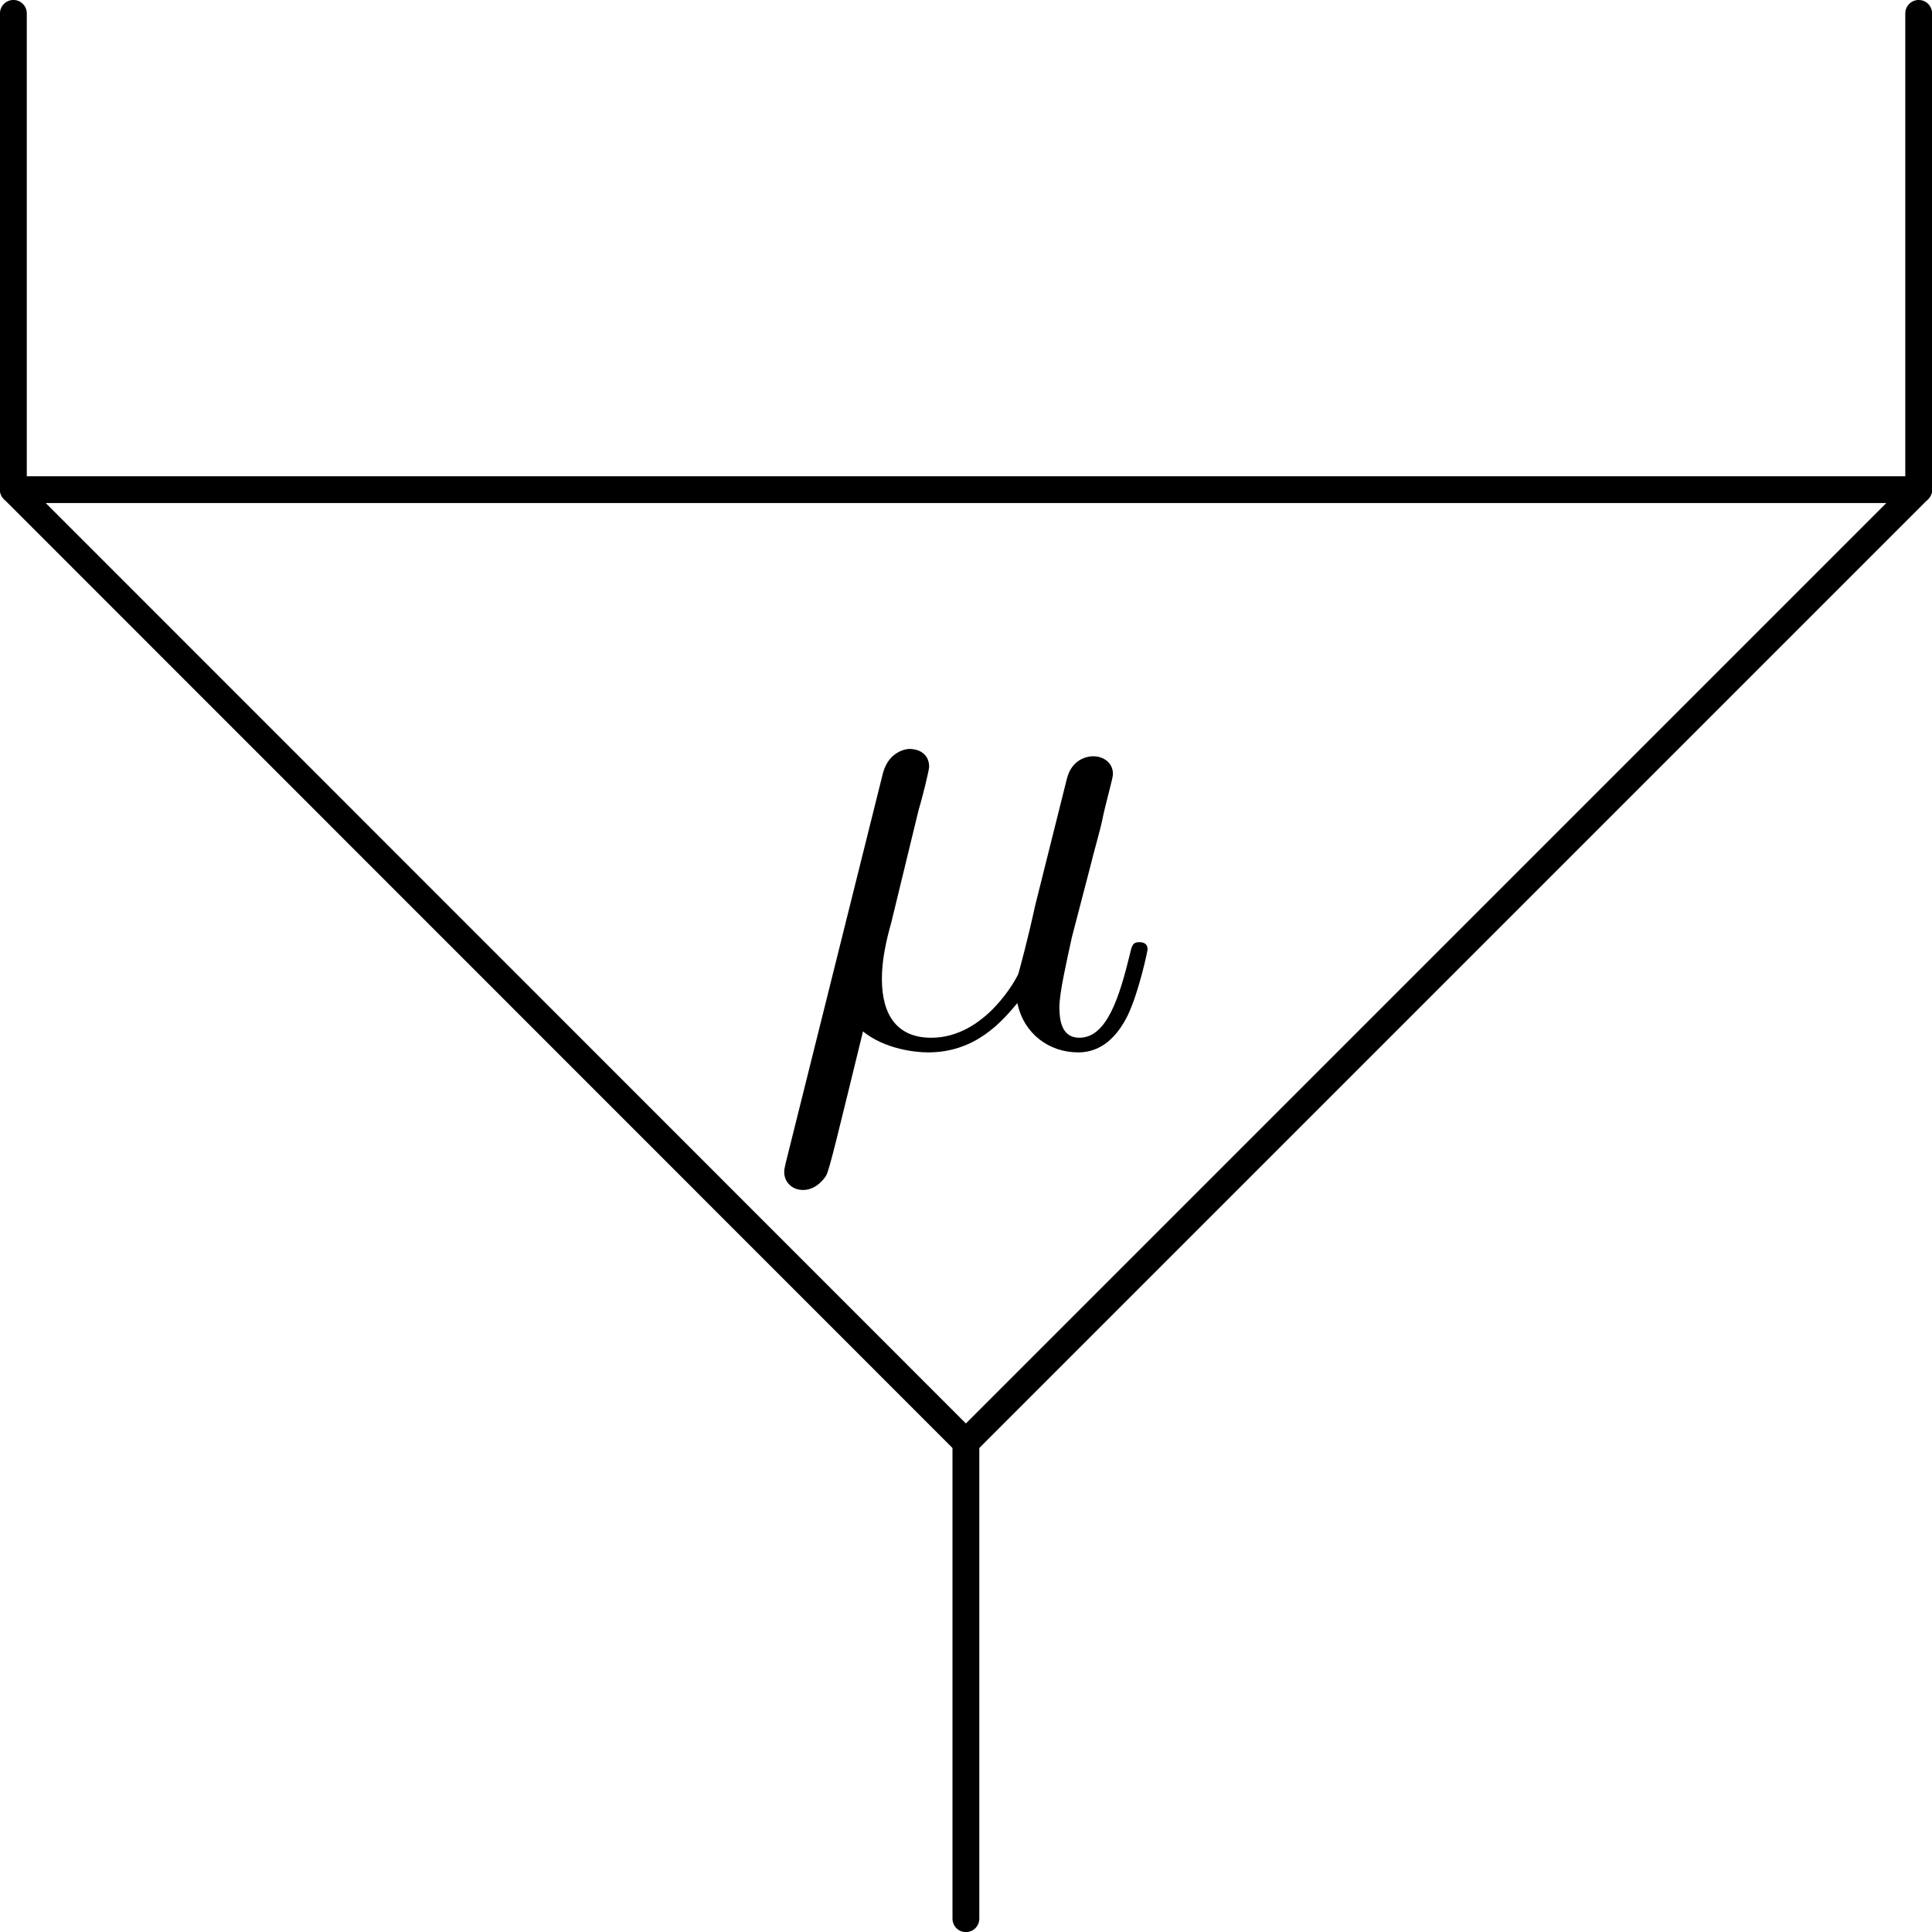
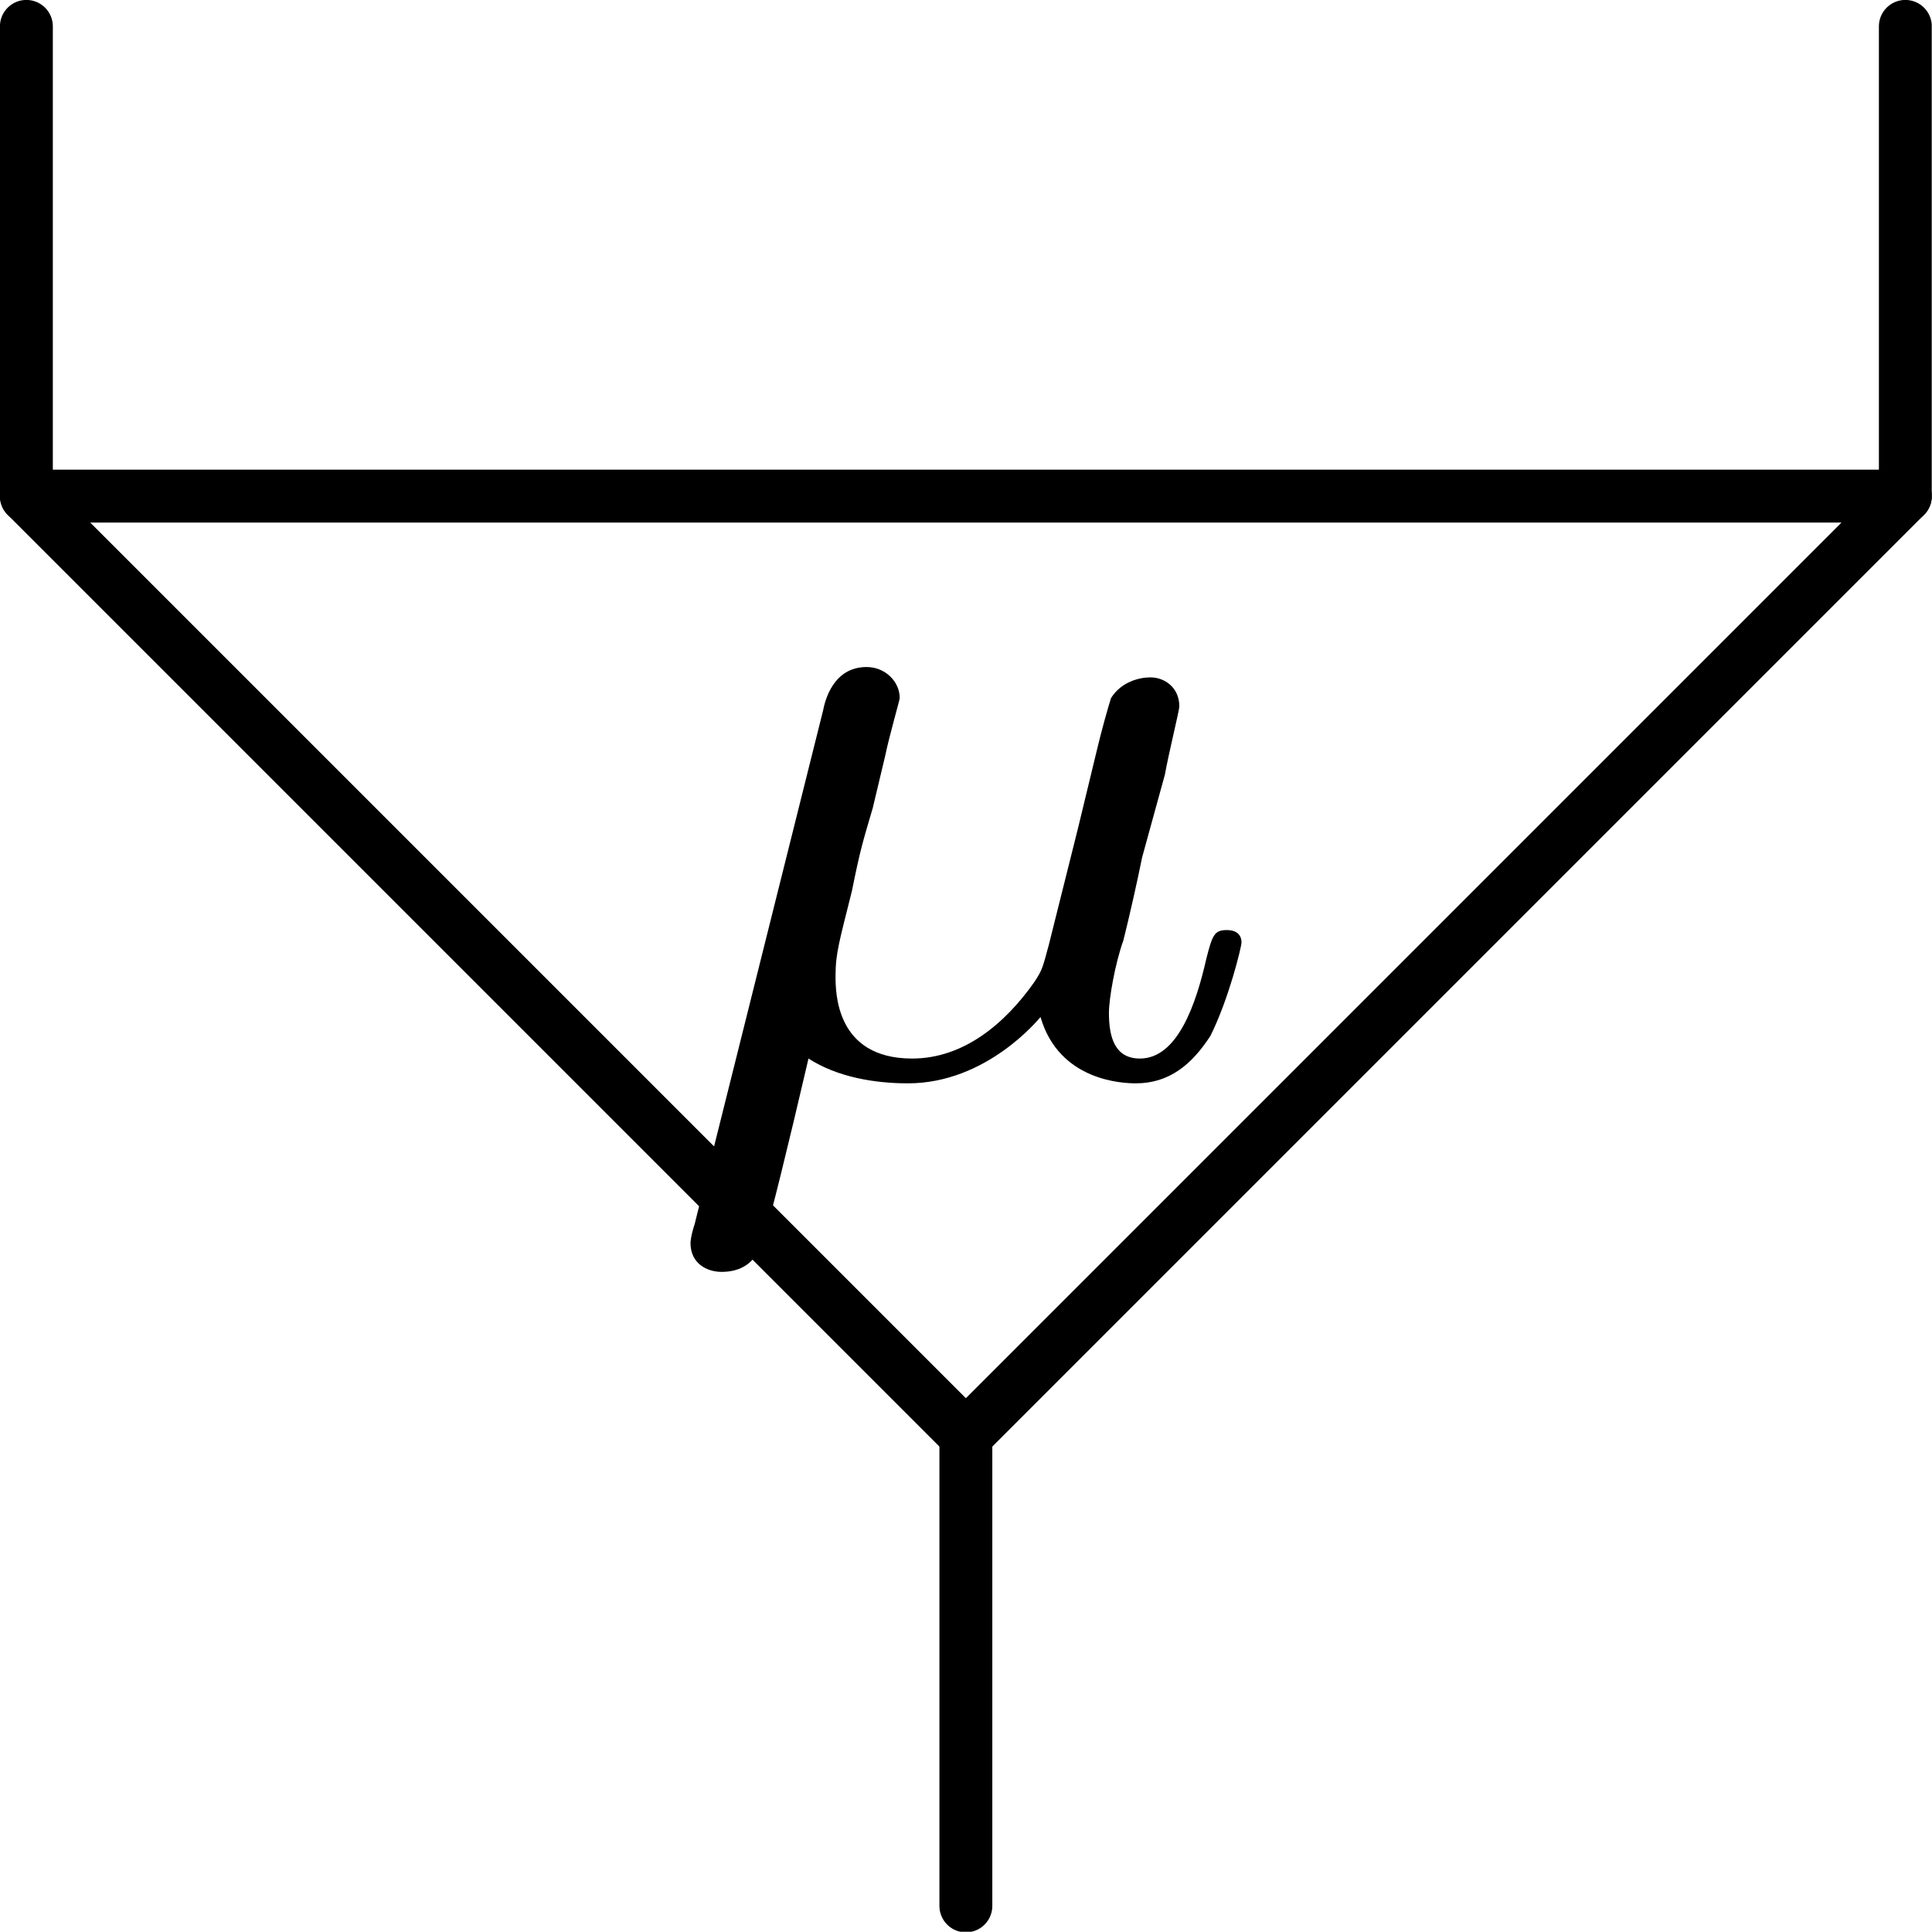
- <svg xmlns="http://www.w3.org/2000/svg" xmlns:xlink="http://www.w3.org/1999/xlink" width="28.745pt" height="28.745pt" viewBox="0 0 28.745 28.745" version="1.2" id="svg40">
-   <defs id="defs19">
+ <svg xmlns="http://www.w3.org/2000/svg" xmlns:xlink="http://www.w3.org/1999/xlink" width="14.572pt" height="14.572pt" viewBox="0 0 14.572 14.572" version="1.2" id="svg47">
+   <defs id="defs22">
    <g id="g8">
      <symbol overflow="visible" id="glyph0-0">
        <path style="stroke:none;" d="" id="path2" />
      </symbol>
      <symbol overflow="visible" id="glyph0-1">
-         <path style="stroke:none;" d="M 2.297 -3.5 C 2.359 -3.703 2.453 -4.094 2.453 -4.141 C 2.453 -4.312 2.328 -4.406 2.156 -4.406 C 2.141 -4.406 1.859 -4.391 1.766 -4.047 L 0.328 1.719 C 0.297 1.844 0.297 1.859 0.297 1.891 C 0.297 2.031 0.406 2.156 0.578 2.156 C 0.781 2.156 0.906 1.969 0.922 1.938 C 0.969 1.859 1.094 1.328 1.469 -0.203 C 1.797 0.062 2.25 0.109 2.438 0.109 C 3.141 0.109 3.531 -0.344 3.766 -0.625 C 3.859 -0.172 4.234 0.109 4.672 0.109 C 5.016 0.109 5.25 -0.125 5.406 -0.438 C 5.578 -0.797 5.703 -1.406 5.703 -1.422 C 5.703 -1.531 5.609 -1.531 5.578 -1.531 C 5.484 -1.531 5.469 -1.484 5.438 -1.344 C 5.281 -0.703 5.094 -0.109 4.688 -0.109 C 4.422 -0.109 4.391 -0.375 4.391 -0.562 C 4.391 -0.781 4.5 -1.25 4.578 -1.609 L 4.859 -2.688 C 4.891 -2.828 5 -3.203 5.031 -3.359 C 5.078 -3.594 5.188 -3.969 5.188 -4.031 C 5.188 -4.203 5.047 -4.297 4.891 -4.297 C 4.844 -4.297 4.578 -4.281 4.5 -3.953 L 4.031 -2.078 C 3.922 -1.578 3.812 -1.172 3.781 -1.062 C 3.766 -1.016 3.297 -0.109 2.484 -0.109 C 1.984 -0.109 1.75 -0.438 1.75 -0.984 C 1.75 -1.266 1.812 -1.547 1.891 -1.828 Z M 2.297 -3.5 " id="path5" />
+         <path style="stroke:none;" d="M 0.375 1.125 C 0.344 1.219 0.344 1.266 0.344 1.266 C 0.344 1.422 0.469 1.484 0.578 1.484 C 0.844 1.484 0.891 1.266 0.922 1.141 C 0.938 1.109 1.078 0.547 1.234 -0.125 C 1.453 0.016 1.734 0.062 1.984 0.062 C 2.578 0.062 2.969 -0.422 2.984 -0.438 C 3.125 0.047 3.609 0.062 3.703 0.062 C 3.953 0.062 4.125 -0.078 4.266 -0.297 C 4.406 -0.578 4.5 -0.969 4.5 -1 C 4.5 -1.094 4.406 -1.094 4.391 -1.094 C 4.297 -1.094 4.281 -1.062 4.234 -0.875 C 4.156 -0.531 4.016 -0.125 3.734 -0.125 C 3.547 -0.125 3.5 -0.281 3.5 -0.469 C 3.5 -0.578 3.547 -0.844 3.609 -1.016 C 3.656 -1.203 3.719 -1.484 3.75 -1.641 L 3.922 -2.266 C 3.953 -2.438 4.031 -2.75 4.031 -2.781 C 4.031 -2.922 3.922 -3 3.812 -3 C 3.734 -3 3.594 -2.969 3.516 -2.844 C 3.5 -2.797 3.438 -2.578 3.406 -2.438 L 3.266 -1.859 L 3.047 -0.984 C 3 -0.812 3 -0.797 2.938 -0.703 C 2.719 -0.391 2.406 -0.125 2.016 -0.125 C 1.438 -0.125 1.438 -0.625 1.438 -0.75 C 1.438 -0.922 1.469 -1.016 1.562 -1.391 C 1.625 -1.703 1.641 -1.75 1.719 -2.016 L 1.812 -2.406 C 1.844 -2.562 1.922 -2.828 1.922 -2.844 C 1.922 -2.969 1.812 -3.078 1.672 -3.078 C 1.422 -3.078 1.359 -2.828 1.344 -2.75 Z M 0.375 1.125 " id="path5" />
      </symbol>
    </g>
    <clipPath id="clip1">
-       <path d="M 28 0 L 28.746 0 L 28.746 8 L 28 8 Z M 28 0 " id="path10" />
+       <path d="M 14 0 L 14.57 0 L 14.57 4 L 14 4 Z M 14 0 " id="path10" />
    </clipPath>
    <clipPath id="clip2">
-       <path d="M 14 21 L 15 21 L 15 28.746 L 14 28.746 Z M 14 21 " id="path13" />
+       <path d="M 7 10 L 8 10 L 8 14.57 L 7 14.57 Z M 7 10 " id="path13" />
    </clipPath>
    <clipPath id="clip3">
-       <path d="M 0 7 L 28.746 7 L 28.746 22 L 0 22 Z M 0 7 " id="path16" />
+       <path d="M 0 3 L 14.57 3 L 14.57 11 L 0 11 Z M 0 3 " id="path16" />
+     </clipPath>
+     <clipPath id="clip4">
+       <path d="M 0 3 L 14.57 3 L 14.57 12 L 0 12 Z M 0 3 " id="path19" />
    </clipPath>
  </defs>
  <g id="surface2">
-     <path style="fill:none;stroke-width:0.399;stroke-linecap:round;stroke-linejoin:round;stroke:rgb(0%,0%,0%);stroke-opacity:1;stroke-miterlimit:10;" d="M 0 -0 L 0 -7.086 " transform="matrix(1,0,0,-1,0.199,0.199)" id="path21" />
-     <g clip-path="url(#clip1)" clip-rule="nonzero" id="g25">
-       <path style="fill:none;stroke-width:0.399;stroke-linecap:round;stroke-linejoin:round;stroke:rgb(0%,0%,0%);stroke-opacity:1;stroke-miterlimit:10;" d="M 28.348 -0 L 28.348 -7.086 " transform="matrix(1,0,0,-1,0.199,0.199)" id="path23" />
+     <path style="fill:none;stroke-width:0.399;stroke-linecap:round;stroke-linejoin:round;stroke:rgb(0%,0%,0%);stroke-opacity:1;stroke-miterlimit:10;" d="M 0 0.001 L 0 -3.542 " transform="matrix(1,0,0,-1,0.199,0.2)" id="path24" />
+     <g clip-path="url(#clip1)" clip-rule="nonzero" id="g28">
+       <path style="fill:none;stroke-width:0.399;stroke-linecap:round;stroke-linejoin:round;stroke:rgb(0%,0%,0%);stroke-opacity:1;stroke-miterlimit:10;" d="M 14.172 0.001 L 14.172 -3.542 " transform="matrix(1,0,0,-1,0.199,0.2)" id="path26" />
    </g>
-     <g clip-path="url(#clip2)" clip-rule="nonzero" id="g29">
-       <path style="fill:none;stroke-width:0.399;stroke-linecap:round;stroke-linejoin:round;stroke:rgb(0%,0%,0%);stroke-opacity:1;stroke-miterlimit:10;" d="M 14.172 -21.262 L 14.172 -28.348 " transform="matrix(1,0,0,-1,0.199,0.199)" id="path27" />
+     <g clip-path="url(#clip2)" clip-rule="nonzero" id="g32">
+       <path style="fill:none;stroke-width:0.399;stroke-linecap:round;stroke-linejoin:round;stroke:rgb(0%,0%,0%);stroke-opacity:1;stroke-miterlimit:10;" d="M 7.086 -10.628 L 7.086 -14.175 " transform="matrix(1,0,0,-1,0.199,0.2)" id="path30" />
    </g>
-     <g clip-path="url(#clip3)" clip-rule="nonzero" id="g33">
-       <path style="fill-rule:nonzero;fill:rgb(100%,100%,100%);fill-opacity:1;stroke-width:0.399;stroke-linecap:round;stroke-linejoin:round;stroke:rgb(0%,0%,0%);stroke-opacity:1;stroke-miterlimit:10;" d="M 0 -7.086 L 28.348 -7.086 L 14.172 -21.262 Z M 0 -7.086 " transform="matrix(1,0,0,-1,0.199,0.199)" id="path31" />
+     <g clip-path="url(#clip3)" clip-rule="nonzero" id="g36">
+       <path style=" stroke:none;fill-rule:nonzero;fill:rgb(100%,100%,100%);fill-opacity:1;" d="M 0.199 3.742 L 14.371 3.742 L 7.285 10.828 Z M 0.199 3.742 " id="path34" />
    </g>
-     <g style="fill:rgb(0%,0%,0%);fill-opacity:1;" id="g37">
-       <use xlink:href="#glyph0-1" x="11.371" y="15.549" id="use35" />
+     <g clip-path="url(#clip4)" clip-rule="nonzero" id="g40">
+       <path style="fill:none;stroke-width:0.399;stroke-linecap:round;stroke-linejoin:round;stroke:rgb(0%,0%,0%);stroke-opacity:1;stroke-miterlimit:10;" d="M 0 -3.542 L 14.172 -3.542 L 7.086 -10.628 Z M 0 -3.542 " transform="matrix(1,0,0,-1,0.199,0.2)" id="path38" />
+     </g>
+     <g style="fill:rgb(0%,0%,0%);fill-opacity:1;" id="g44">
+       <use xlink:href="#glyph0-1" x="4.864" y="8.109" id="use42" />
    </g>
  </g>
</svg>
